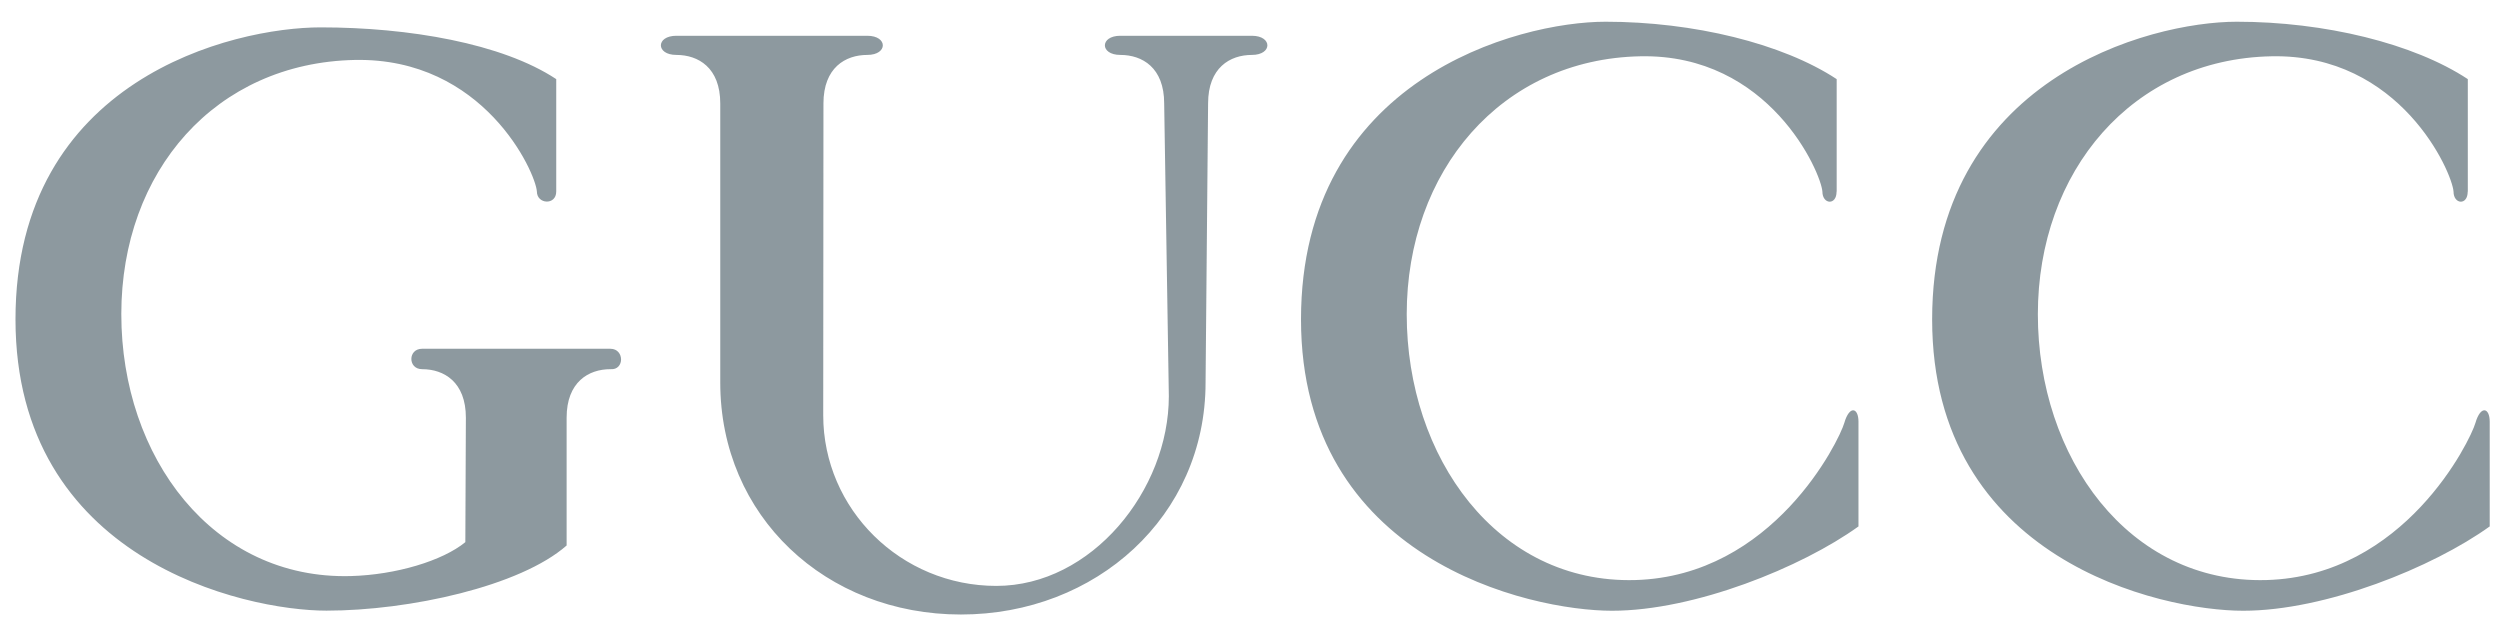
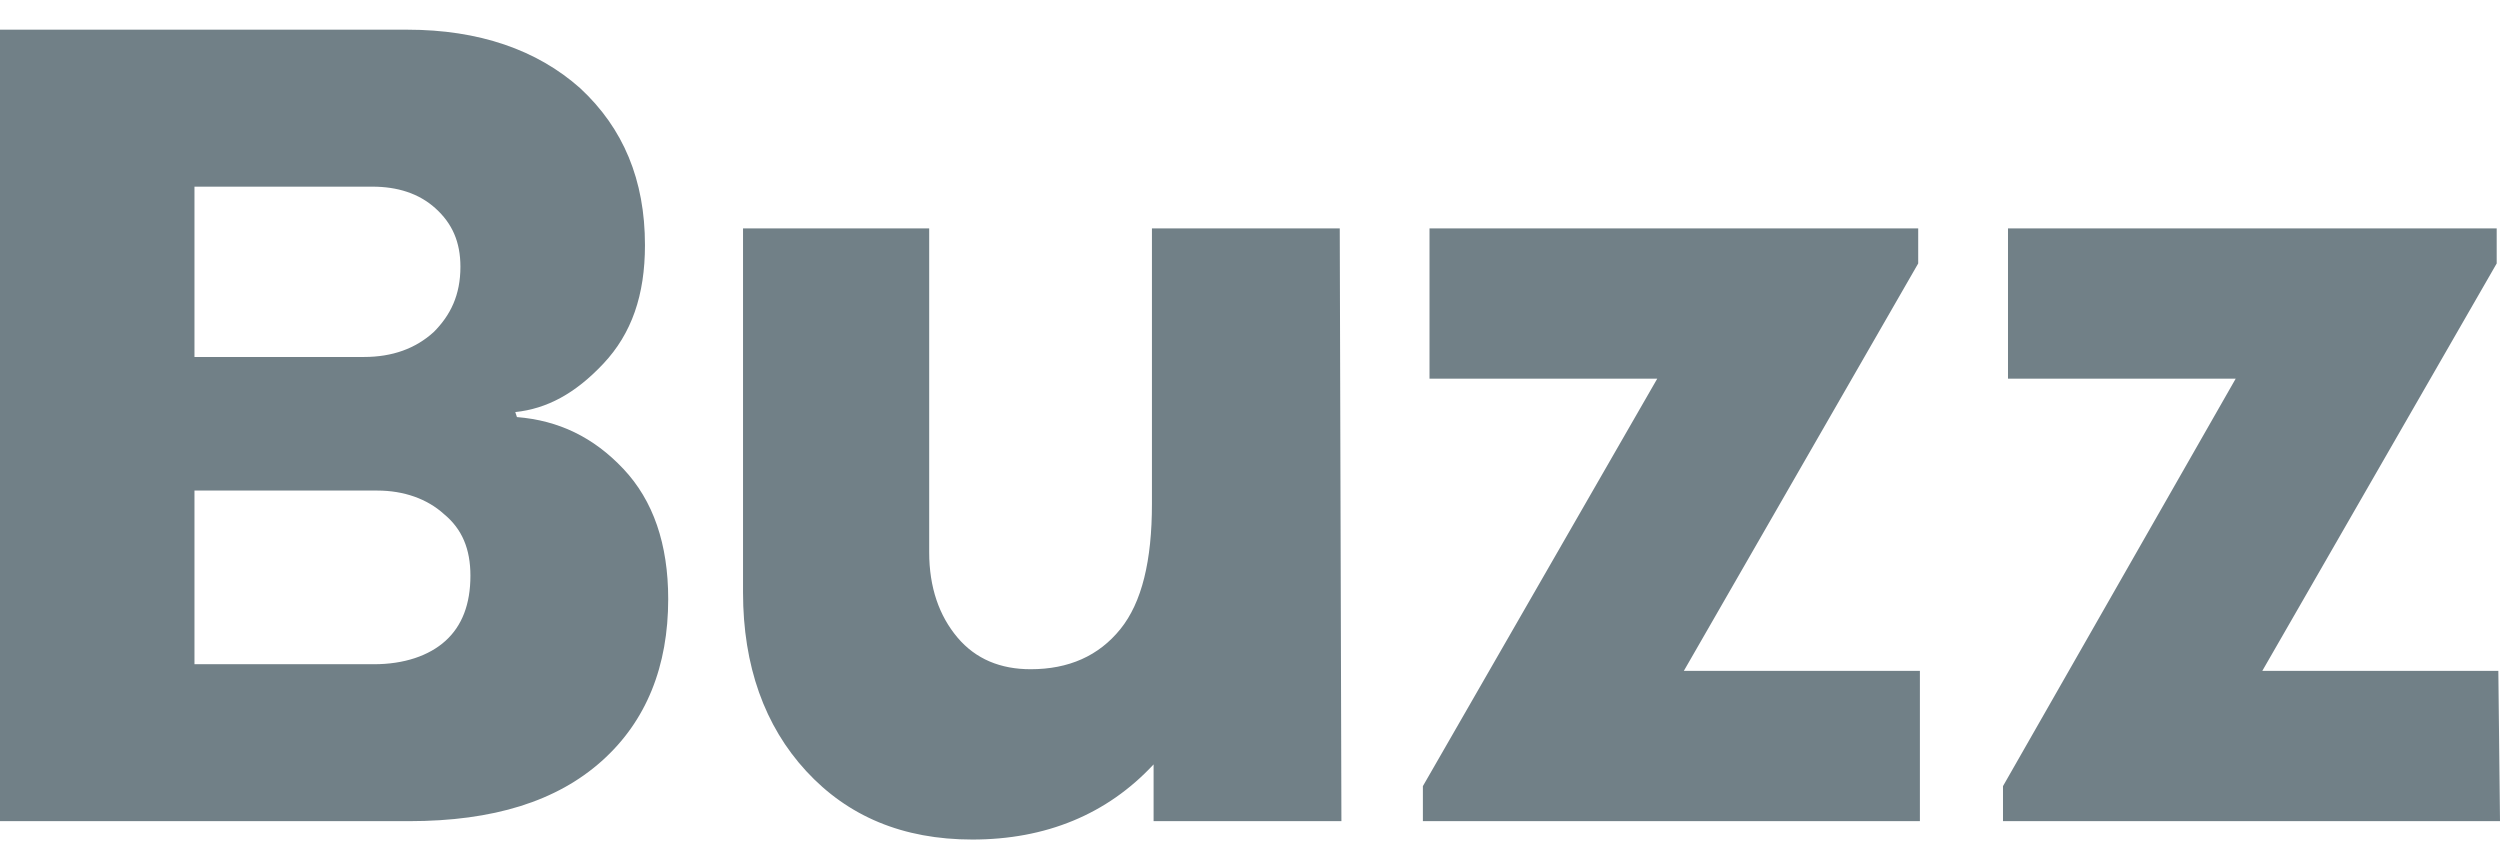
- <svg xmlns="http://www.w3.org/2000/svg" width="97" height="24" viewBox="0 0 97 24" fill="none">
-   <path opacity="0.8" d="M21.985 16.206V21.165C20.182 22.75 15.875 23.693 12.668 23.693C9.466 23.693 0.601 21.709 0.601 12.39C0.601 3.07 9.039 1.062 12.442 1.062C15.85 1.062 19.48 1.68 21.582 3.07V7.431C21.582 7.976 20.831 7.927 20.831 7.431C20.781 6.688 18.778 2.229 13.769 2.326C8.361 2.436 4.707 6.643 4.707 12.191C4.707 17.738 8.258 22.502 13.621 22.351C15.362 22.303 17.177 21.758 18.055 21.035L18.076 16.206C18.076 14.82 17.226 14.324 16.376 14.324C15.822 14.324 15.822 13.532 16.376 13.532H23.684C24.235 13.532 24.235 14.373 23.684 14.324C22.838 14.324 21.985 14.82 21.985 16.206ZM71.259 7.435C71.259 7.98 70.709 7.931 70.709 7.435C70.656 6.692 68.656 2.083 63.647 2.184C58.239 2.29 54.581 6.647 54.581 12.195C54.581 17.742 58.088 22.652 63.446 22.506C68.804 22.355 71.358 17.104 71.559 16.409C71.76 15.714 72.109 15.816 72.109 16.361V20.425C69.909 22.01 65.749 23.697 62.547 23.697C59.344 23.697 50.479 21.713 50.479 12.394C50.479 3.07 58.892 0.843 62.296 0.843C65.704 0.843 69.157 1.684 71.263 3.07V7.435H71.259ZM48.574 1.388C49.375 1.388 49.375 2.131 48.574 2.131C47.724 2.131 46.874 2.627 46.874 4.013L46.776 14.845C46.776 20.031 42.526 23.843 37.283 23.843C32.04 23.843 27.946 20.031 27.946 14.845V4.013C27.946 2.623 27.092 2.131 26.242 2.131C25.442 2.131 25.442 1.388 26.242 1.388H33.653C34.454 1.388 34.454 2.131 33.653 2.131C32.799 2.131 31.95 2.627 31.95 4.013L31.941 16.109C31.941 19.767 34.963 22.733 38.658 22.733C42.354 22.733 45.351 19.023 45.351 15.369L45.17 4.013C45.17 2.623 44.321 2.131 43.467 2.131C42.67 2.131 42.67 1.388 43.467 1.388H48.574ZM95.747 7.435C95.747 7.98 95.197 7.931 95.197 7.435C95.147 6.692 93.144 2.083 88.135 2.184C82.727 2.29 79.069 6.647 79.069 12.195C79.069 17.742 82.575 22.652 87.933 22.506C93.292 22.36 95.846 17.104 96.047 16.409C96.248 15.714 96.601 15.816 96.601 16.361V20.425C94.396 22.01 90.241 23.697 87.034 23.697C83.832 23.697 74.967 21.713 74.967 12.394C74.967 3.07 83.38 0.843 86.788 0.843C90.192 0.843 93.649 1.684 95.751 3.07V7.435H95.747Z" fill="#718087" />
+ <svg xmlns="http://www.w3.org/2000/svg" width="71" height="24" viewBox="0 0 71 24" fill="none">
+   <path d="M14.681 11.845C15.862 11.94 16.853 12.414 17.703 13.315C18.552 14.216 18.977 15.449 18.977 17.014C18.977 18.911 18.364 20.476 17.089 21.614C15.815 22.752 14.021 23.321 11.613 23.321H0V0.843H11.566C13.596 0.843 15.248 1.412 16.475 2.503C17.703 3.641 18.317 5.111 18.317 6.961C18.317 8.383 17.939 9.474 17.136 10.328C16.334 11.181 15.531 11.608 14.634 11.703L14.681 11.845ZM5.523 10.138H10.338C11.141 10.138 11.802 9.901 12.321 9.427C12.793 8.952 13.076 8.383 13.076 7.577C13.076 6.866 12.84 6.344 12.368 5.917C11.896 5.49 11.283 5.301 10.575 5.301H5.523V10.138ZM10.622 18.864C11.471 18.864 12.18 18.627 12.652 18.2C13.124 17.773 13.36 17.156 13.36 16.35C13.36 15.591 13.124 15.022 12.604 14.596C12.132 14.169 11.471 13.932 10.716 13.932H5.523V18.864H10.622ZM38.096 23.321H32.762V21.709C31.44 23.132 29.694 23.843 27.616 23.843C25.634 23.843 24.076 23.179 22.896 21.899C21.715 20.618 21.102 18.911 21.102 16.825V6.486H26.389V15.686C26.389 16.682 26.672 17.488 27.192 18.105C27.711 18.721 28.419 19.006 29.269 19.006C30.354 19.006 31.204 18.627 31.818 17.868C32.431 17.109 32.715 15.923 32.715 14.311V6.486H38.049L38.096 23.321ZM54.572 23.321H40.41V22.326L47.066 10.754H40.598V6.486H54.477V7.482L47.821 19.053H54.525V23.321H54.572ZM71 23.321H56.885V22.326L63.494 10.754H57.027V6.486H70.906V7.482L64.249 19.053H70.953L71 23.321Z" fill="#718087" />
</svg>
